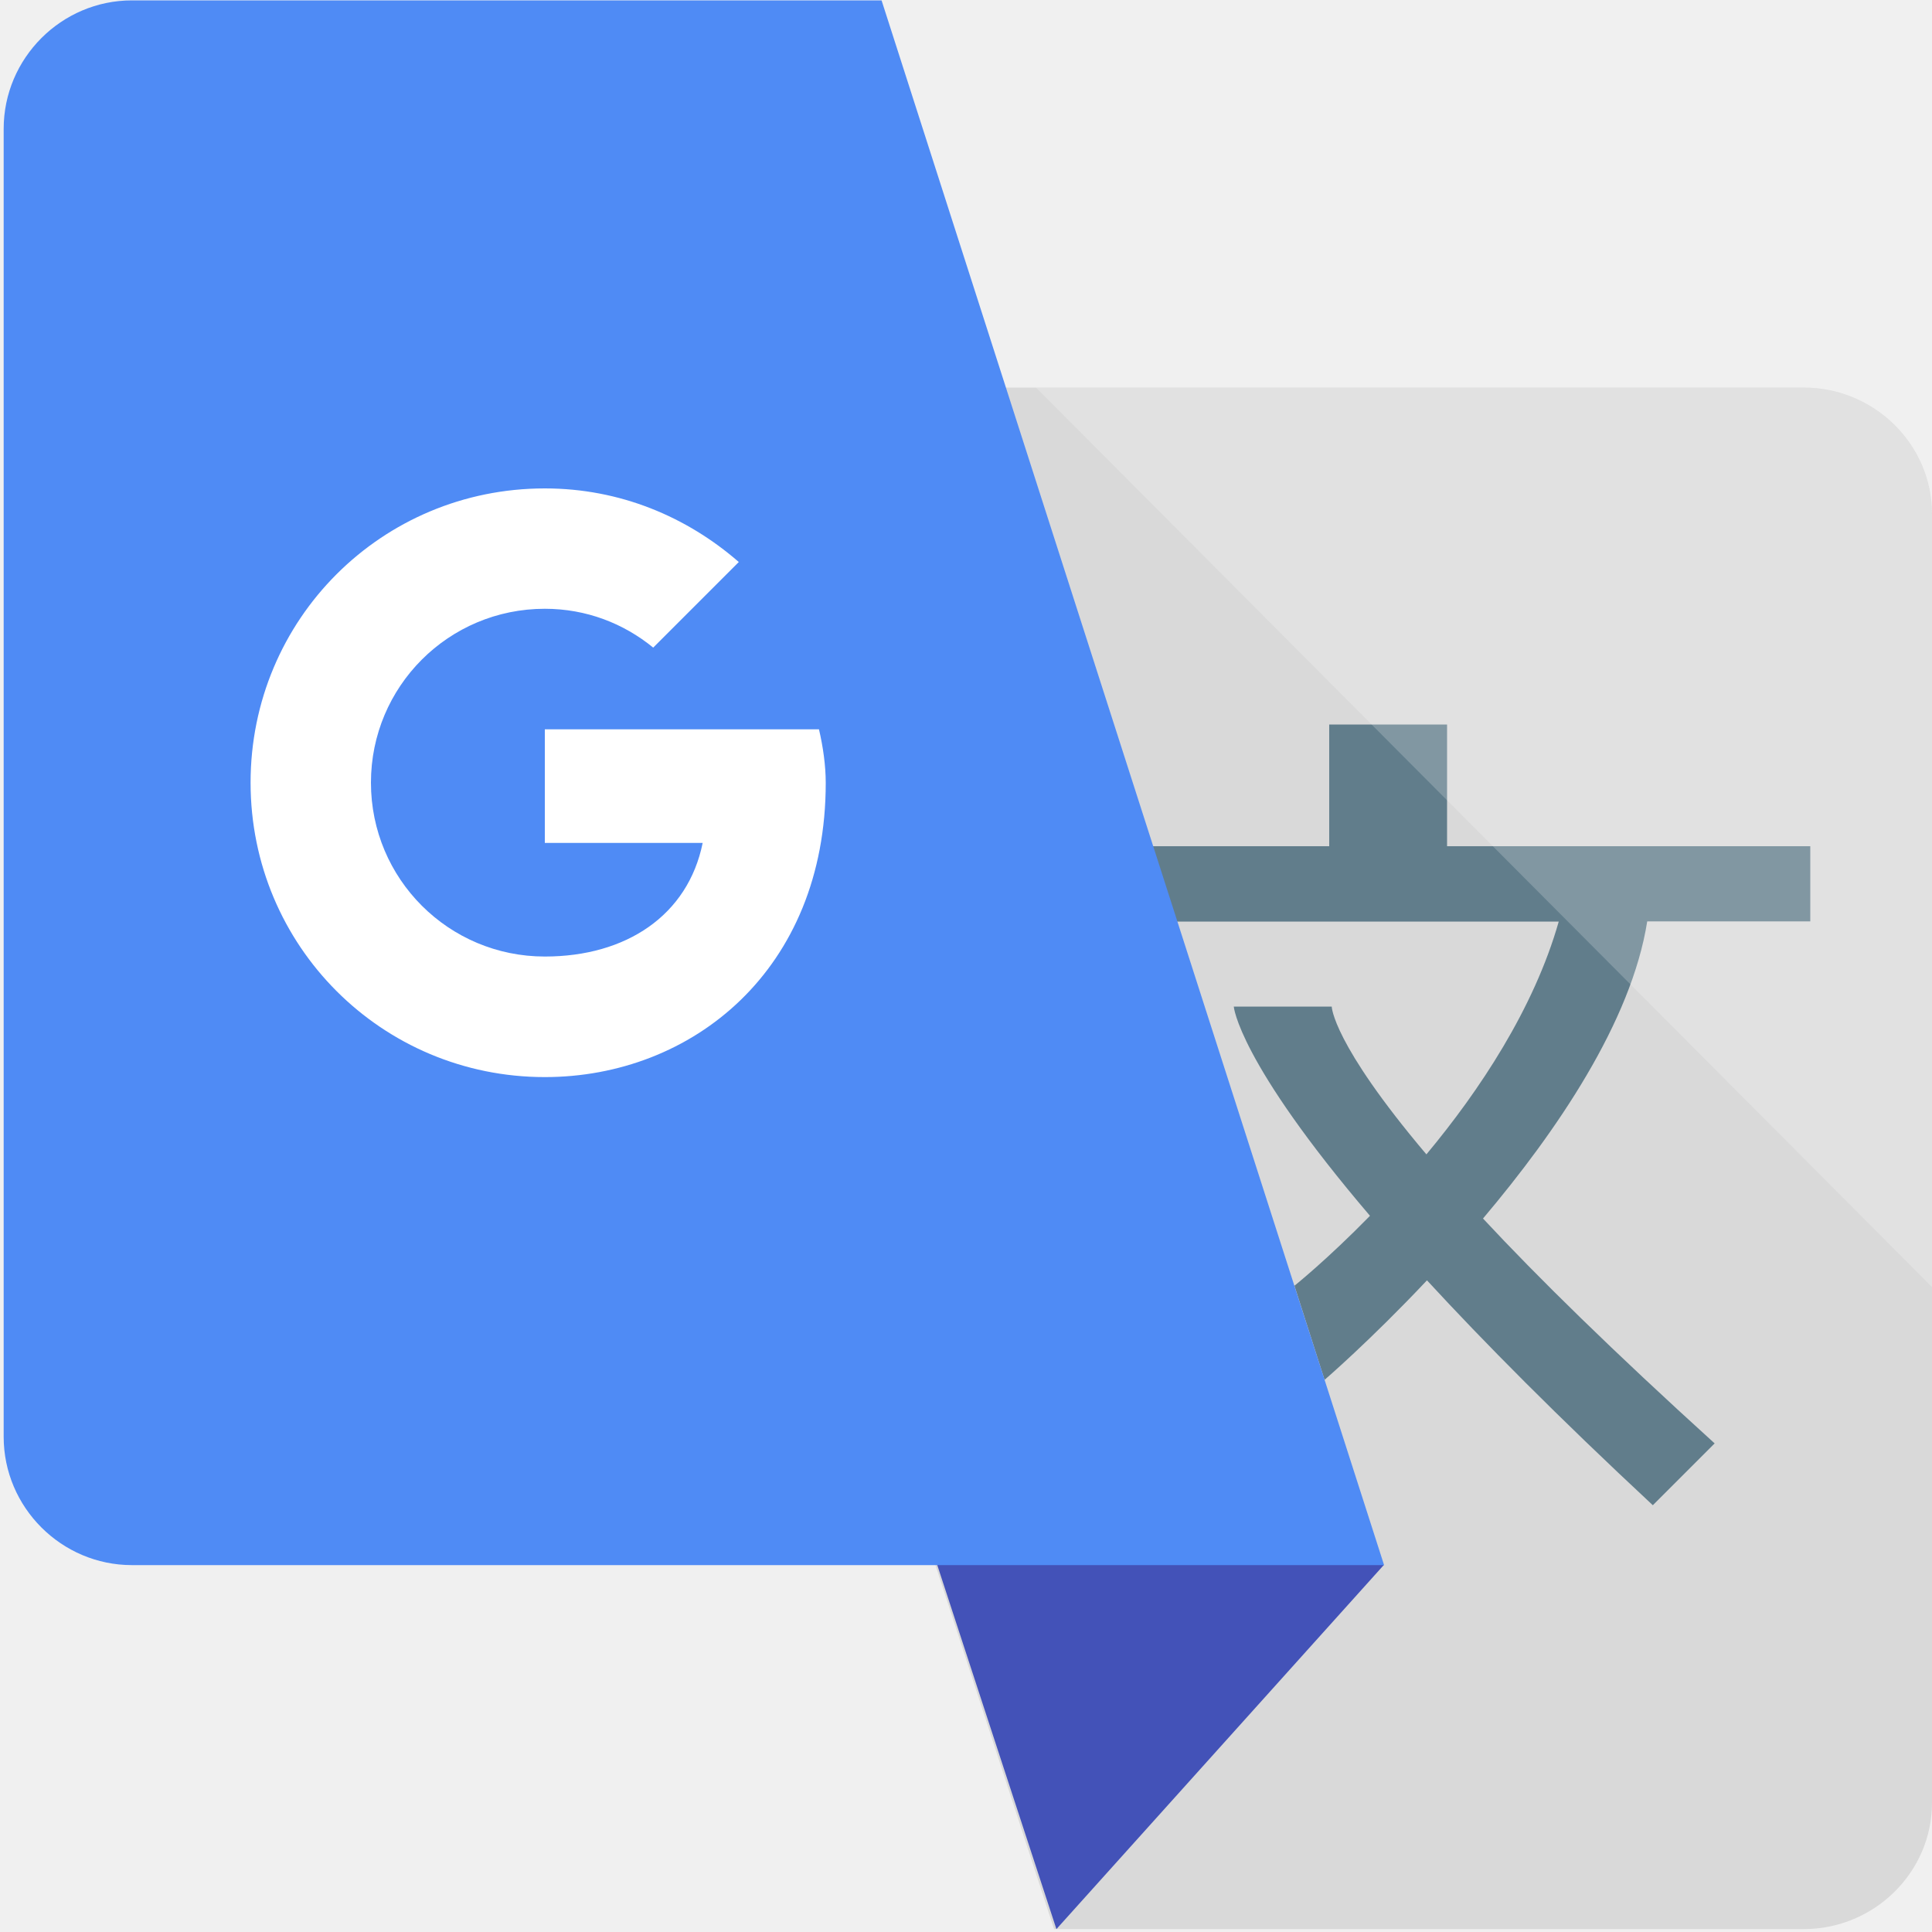
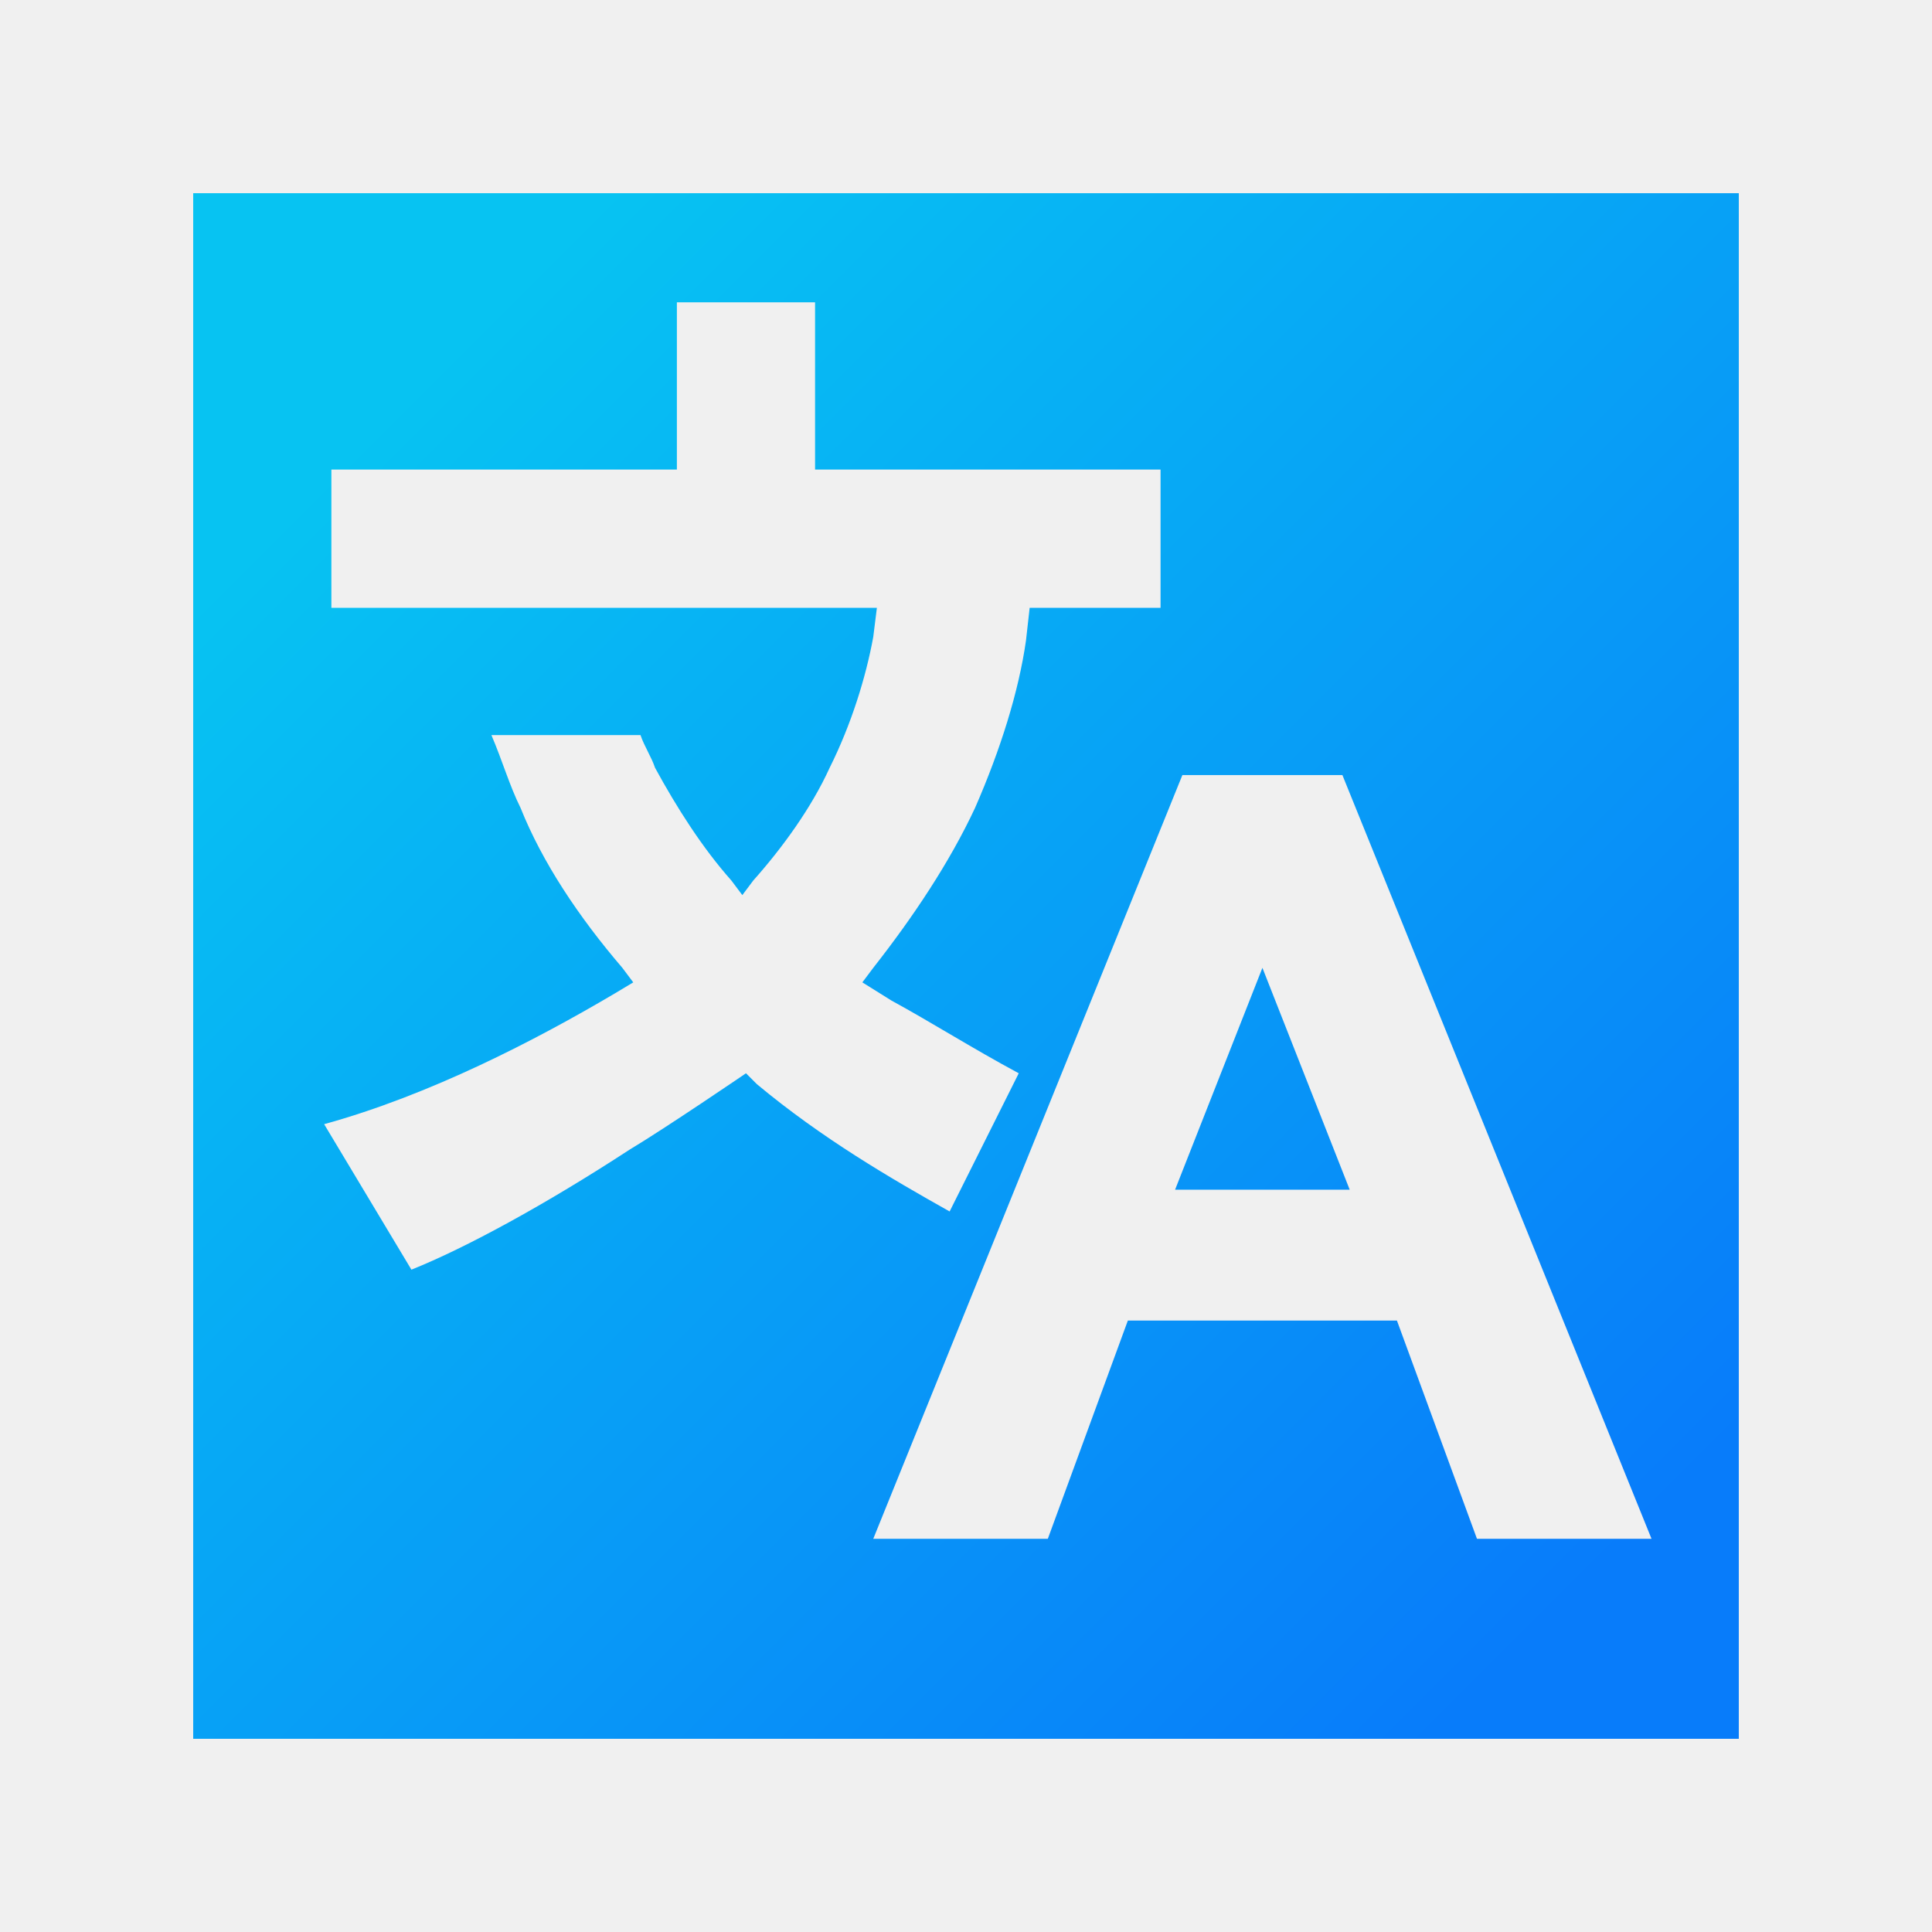
- <svg xmlns="http://www.w3.org/2000/svg" version="1.1" viewBox="0 0 1000 1000">
-   <path fill="#D9D9D9" d="M933.6,998.5c36.5,0,66.4-29.4,66.4-65.4V266c0-36-29.9-65.4-66.4-65.4H285.5l260.1,797.9H933.6z" />
-   <polygon fill="#4352B8" points="716.3,810 546.8,998.5 485.1,810 " />
-   <path fill="#617D8B" d="M937,477v-39H749v-63h-61v63H568v39h238.8c-12.8,45-41,87.5-68.5,120.5c-48.8-57.7-49-76.5-49-76.5h-50.7c0,0,2.1,28.1,70.5,108.3C686.9,652,670,665.5,670,665.5l15.6,48.7c0,0,23.5-20.2,53-51.5c29.5,32,67.6,70.5,116.9,116.4l32-32c-52.8-47.9-91.5-85.9-119.9-116.4c38.1-45.1,76.8-101.8,85-153.8H937z" />
-   <path fill="#4F8BF5" d="M68.3,0.2C31.8,0.2,1.9,30.1,1.9,66.7v677c0,36.5,29.9,66.4,66.4,66.4h648.1L456.3,0.2H68.3z" />
-   <path fill="#FFFFFF" d="M423.9,377.5h-17.3h-56.8H282v58.8h81.7c-7.6,37.4-39.5,58.8-81.7,58.8c-49.8,0-90-40.2-90-90s40.2-90,90-90c21.5,0,40.8,7.6,56.1,20.1l44.3-44.3c-27-23.5-61.6-38.1-100.4-38.1c-84.5,0-152.3,67.8-152.3,152.3S197.6,557.5,282,557.5c76.2,0,145.4-55.4,145.4-152.3C427.4,396.2,426,386.5,423.9,377.5z" />
-   <path fill="#FFFFFF" opacity="0.2" d="M536.2,200.6h397.4c36.5,0,66.4,29.4,66.4,65.4v400.2L536.2,200.6z" />
+ <svg xmlns="http://www.w3.org/2000/svg" width="40" height="40" viewBox="0 0 40 40" fill="none">
+   <path d="M4 4V36H36V4H4ZM15.671 22.447L15.445 22.221C15.445 22.221 13.788 23.351 13.035 23.802C11.303 24.932 9.647 25.835 8.518 26.287L6.711 23.275C8.894 22.673 11.078 21.544 12.734 20.565L13.111 20.339L12.885 20.038C11.981 18.983 11.228 17.854 10.777 16.725C10.551 16.273 10.4 15.746 10.174 15.219H13.261C13.336 15.445 13.487 15.671 13.562 15.896C14.014 16.725 14.541 17.553 15.143 18.231L15.369 18.532L15.595 18.231C16.198 17.553 16.8 16.725 17.177 15.896C17.628 14.993 17.929 14.014 18.08 13.186L18.155 12.584H6.861V9.722H14.014V6.259H16.875V9.722H24.028V12.584H21.318L21.242 13.261C21.092 14.315 20.715 15.52 20.188 16.725C19.661 17.854 18.908 18.983 18.08 20.038L17.854 20.339L18.456 20.715C19.285 21.167 20.113 21.694 21.092 22.221L19.661 25.082C18.456 24.405 17.026 23.576 15.671 22.447ZM30.579 31.859L28.922 27.341H23.351L21.694 31.859H18.08L24.48 16.047H27.793L34.193 31.859H30.579ZM26.137 20.038L27.944 24.631H24.329L26.137 20.038Z" fill="url(#paint0_linear)" />
+   <defs>
+     <linearGradient id="paint0_linear" x1="3.054" y1="3.054" x2="33.742" y2="33.742" gradientUnits="userSpaceOnUse">
+       <stop offset="0.17" stop-color="#07C3F2" />
+       <stop offset="0.97" stop-color="#087CFA" />
+     </linearGradient>
+   </defs>
</svg>
